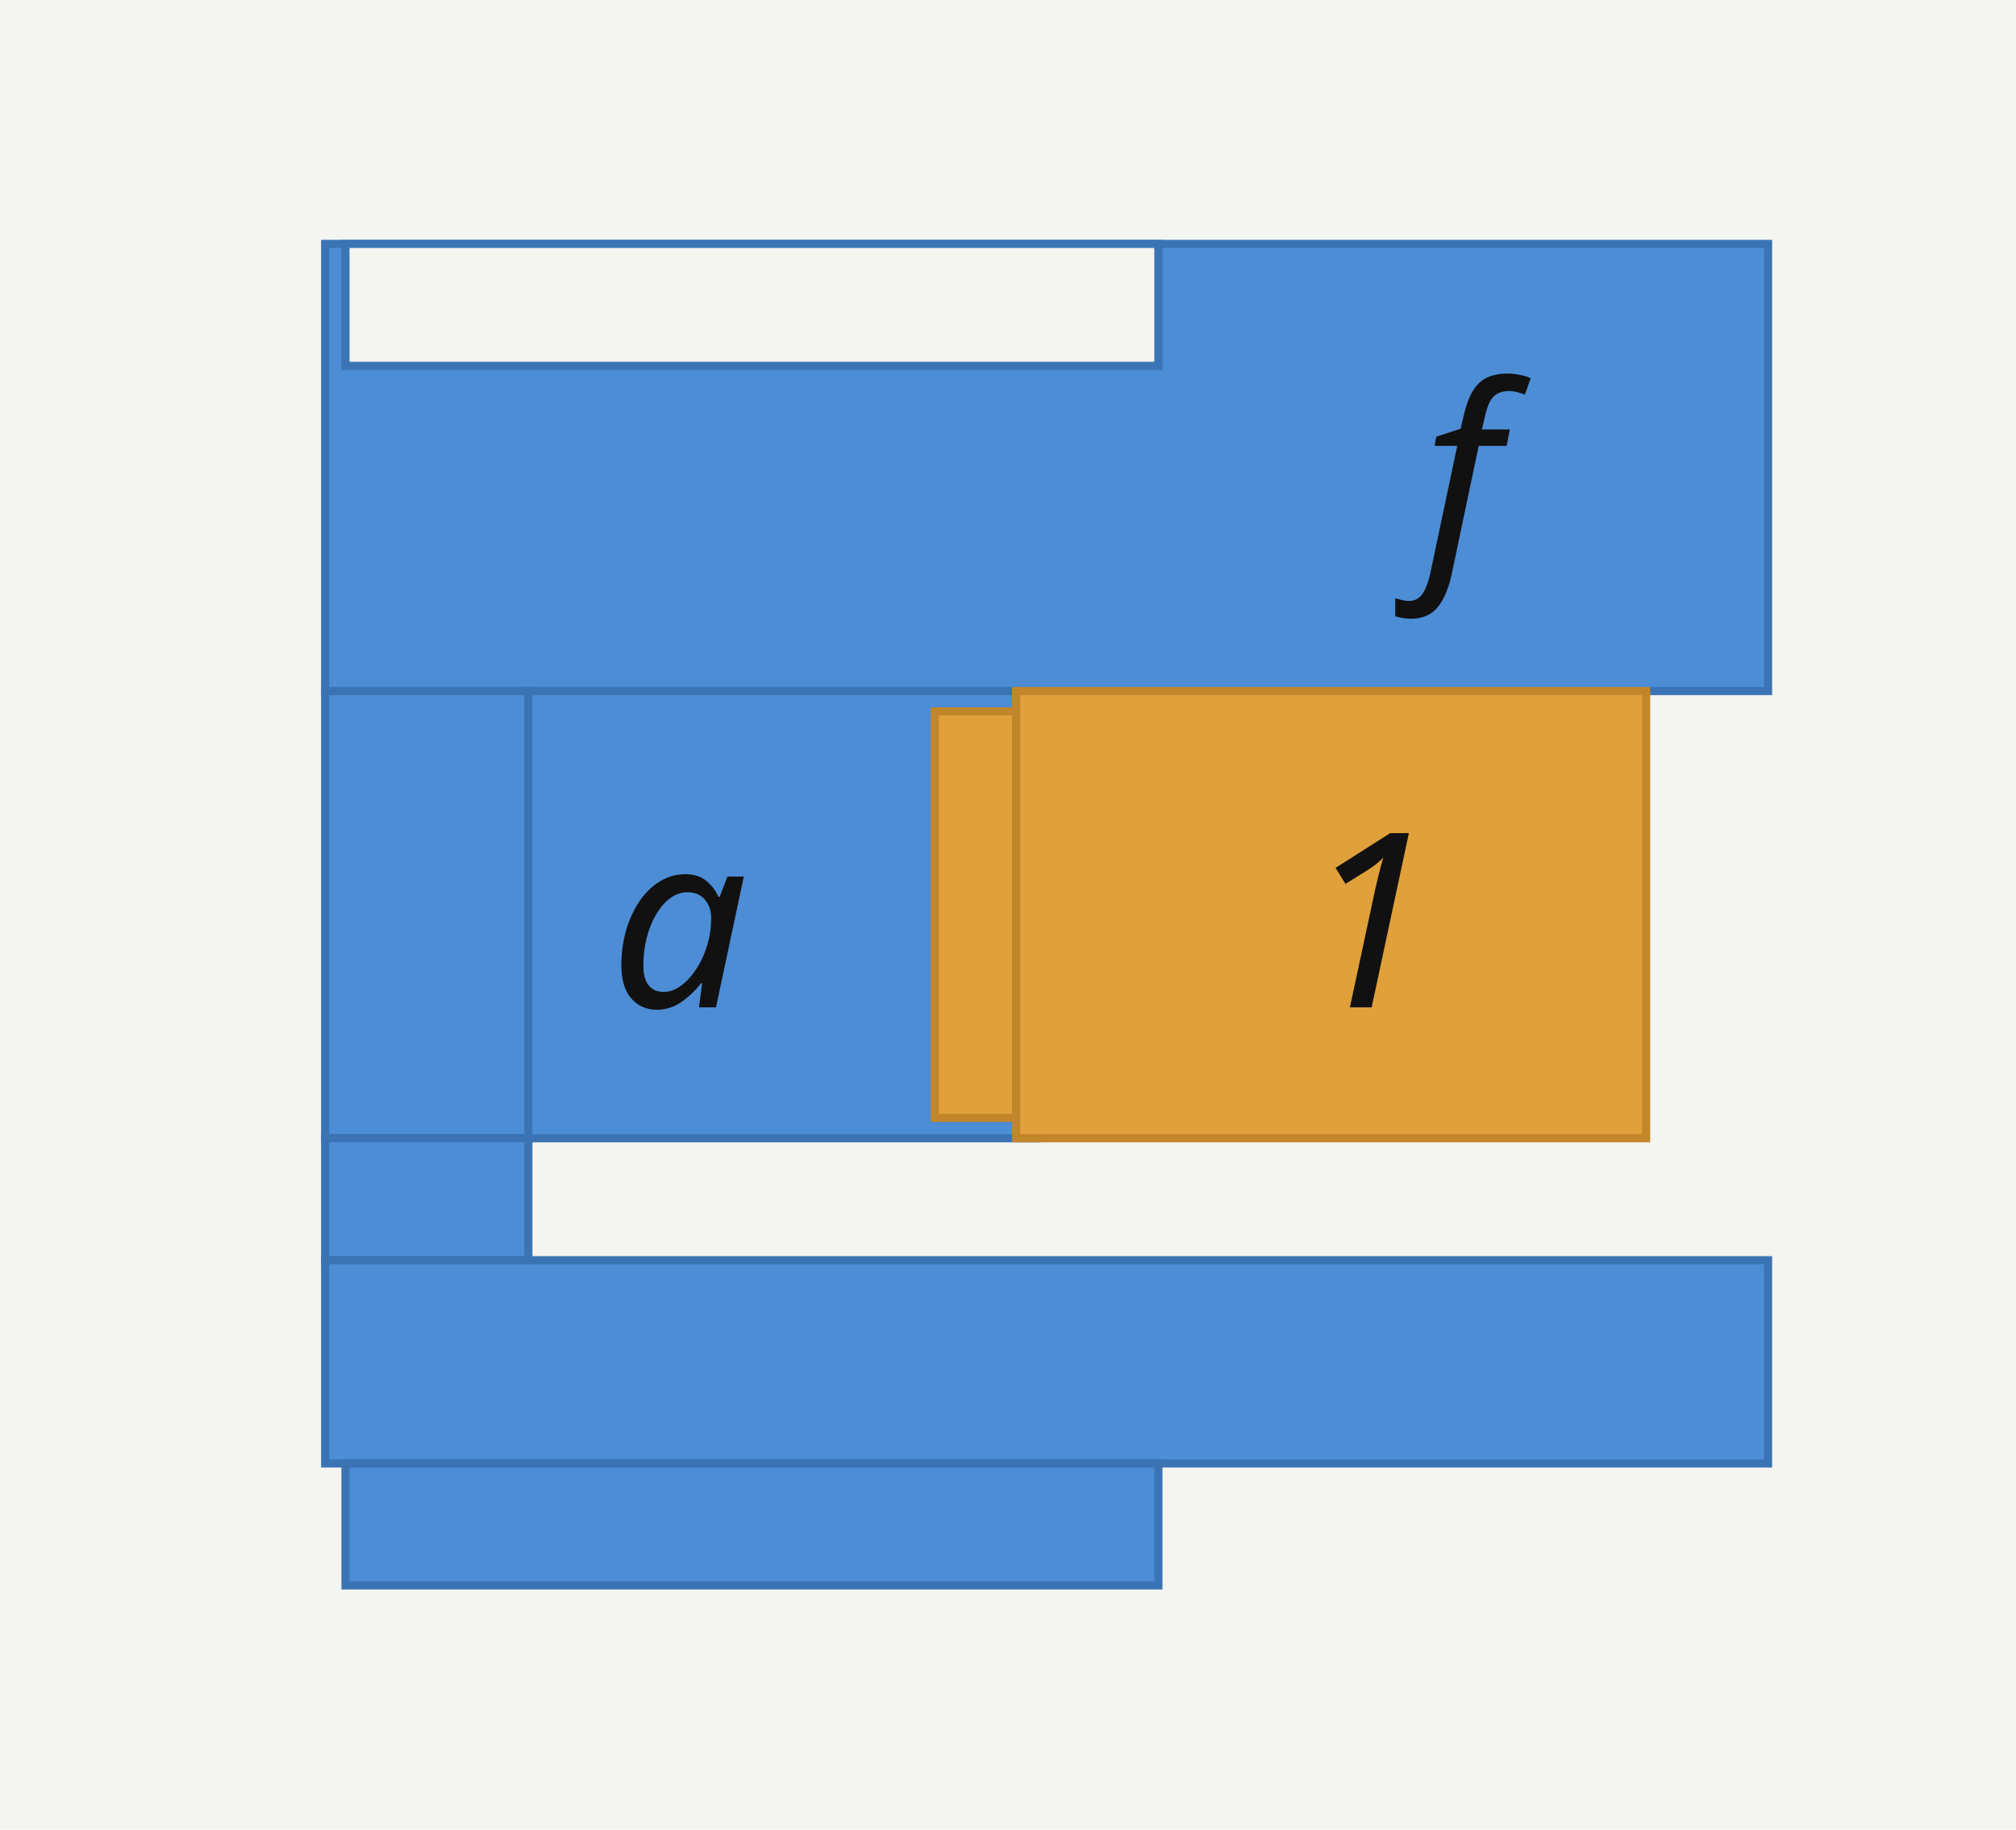
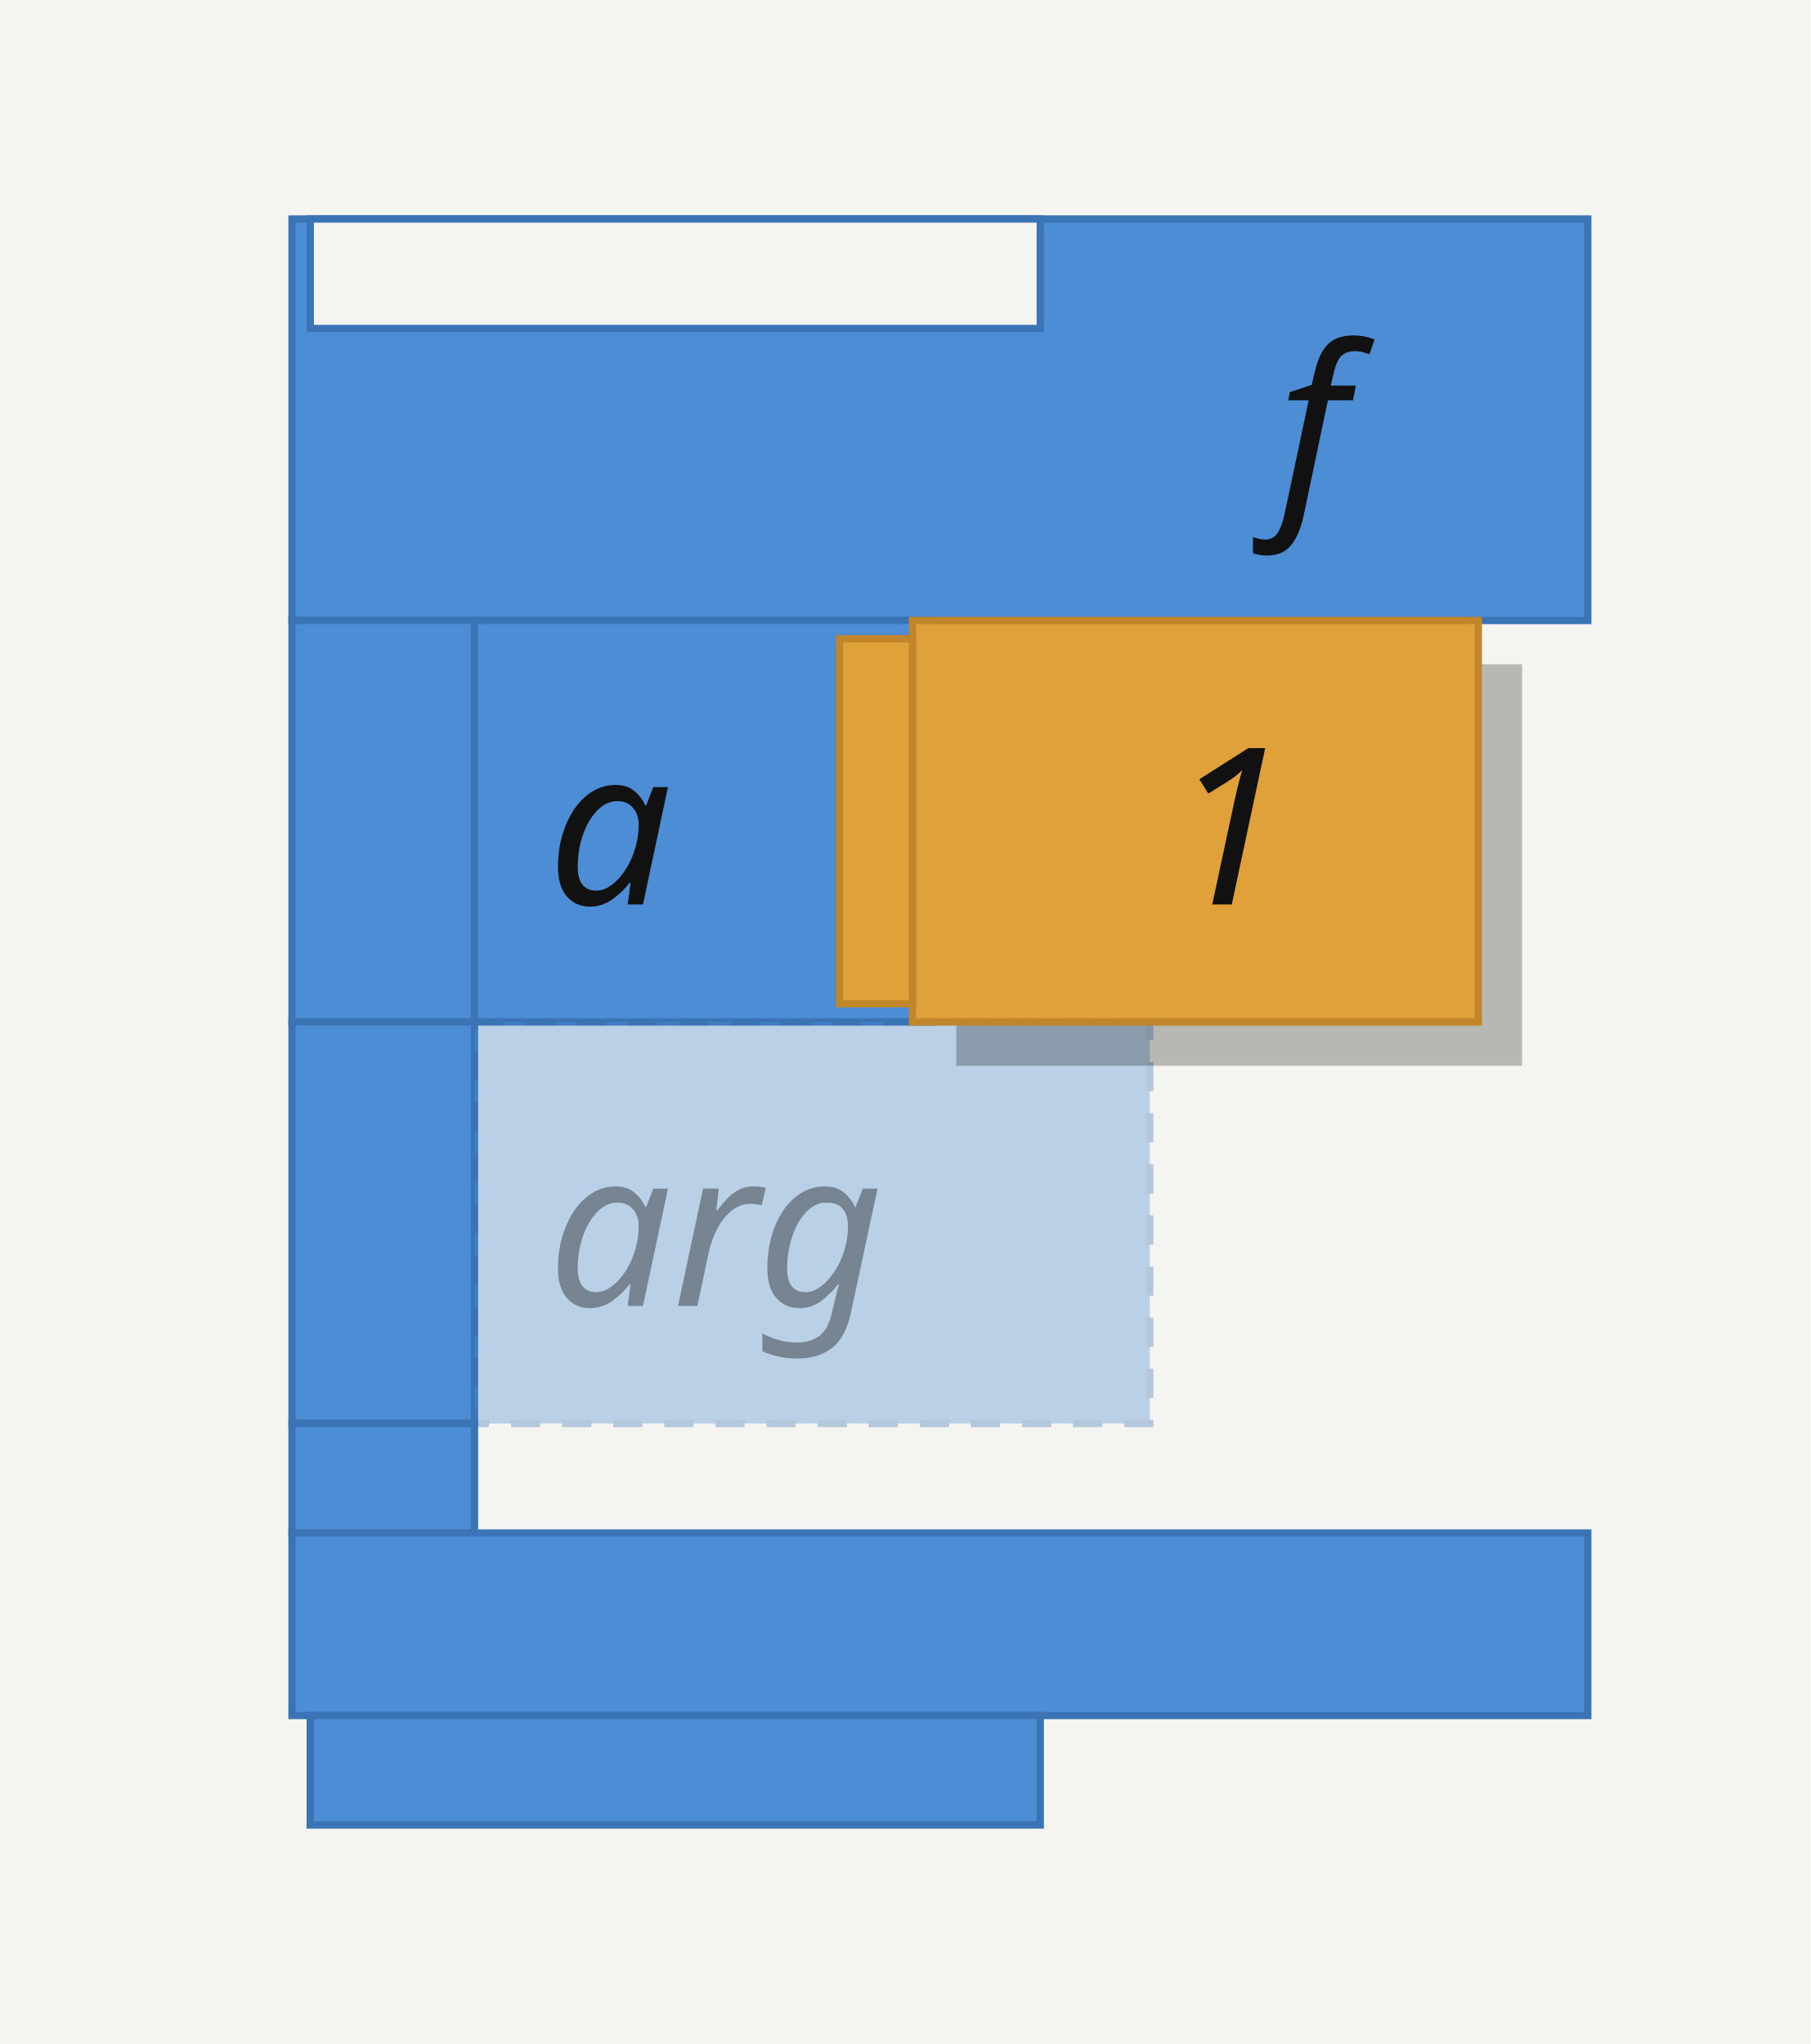
- <svg xmlns="http://www.w3.org/2000/svg" width="248" height="225" viewBox="0 0 248 225" font-family="sans-serif">
+ <svg xmlns="http://www.w3.org/2000/svg" width="248" height="280" viewBox="0 0 248 280" font-family="sans-serif">
  <rect width="100%" height="100%" fill="#f4f4f0" />
  <g transform="translate(40.0,30.0)">
    <g class="block call">
      <rect x="0" y="0" width="177.5" height="55" fill="#4c8dd6" stroke="#3b74b5" stroke-width="1" />
      <rect x="0" y="55" width="25" height="55" fill="#4c8dd6" stroke="#3b74b5" stroke-width="1" />
      <rect x="25" y="55" width="62.5" height="55" fill="#4c8dd6" stroke="#3b74b5" stroke-width="1" />
-       <rect x="0" y="110" width="25" height="15" fill="#4c8dd6" stroke="#3b74b5" stroke-width="1" />
-       <rect x="0" y="125" width="177.5" height="25" fill="#4c8dd6" stroke="#3b74b5" stroke-width="1" />
+       <rect x="0" y="110" width="25" height="55" fill="#4c8dd6" stroke="#3b74b5" stroke-width="1" />
+       <rect x="25" y="110" width="92.5" height="55" fill="#4c8dd6" stroke="#3b74b5" stroke-width="1" opacity="0.35" stroke-dasharray="4 3" />
+       <rect x="0" y="165" width="25" height="15" fill="#4c8dd6" stroke="#3b74b5" stroke-width="1" />
+       <rect x="0" y="180" width="177.5" height="25" fill="#4c8dd6" stroke="#3b74b5" stroke-width="1" />
      <rect x="2.5" y="0" width="100" height="15" fill="#f4f4f0" stroke="#3b74b5" stroke-width="1" />
-       <rect x="2.5" y="150" width="100" height="15" fill="#4c8dd6" stroke="#3b74b5" stroke-width="1" />
+       <rect x="2.5" y="205" width="100" height="15" fill="#4c8dd6" stroke="#3b74b5" stroke-width="1" />
      <rect x="75" y="57.5" width="10" height="50" fill="#f4f4f0" stroke="#3b74b5" stroke-width="1" />
      <text x="135" y="38.9" font-size="30" fill="#111" font-style="italic">f</text>
      <text x="35" y="93.9" font-size="30" fill="#111" font-style="italic">a</text>
+       <text x="35" y="148.9" font-size="30" fill="#111" font-style="italic" opacity="0.4">arg</text>
    </g>
+     <rect x="91" y="61" width="77.5" height="55" fill="rgba(0,0,0,0.25)" />
    <g class="block value">
      <rect x="85" y="55" width="77.5" height="55" fill="#e0a03a" stroke="#c2862a" stroke-width="1" />
      <rect x="75" y="57.5" width="10" height="50" fill="#e0a03a" stroke="#c2862a" stroke-width="1" />
      <text x="120" y="93.9" font-size="30" fill="#111" font-style="italic">1</text>
    </g>
  </g>
</svg>
